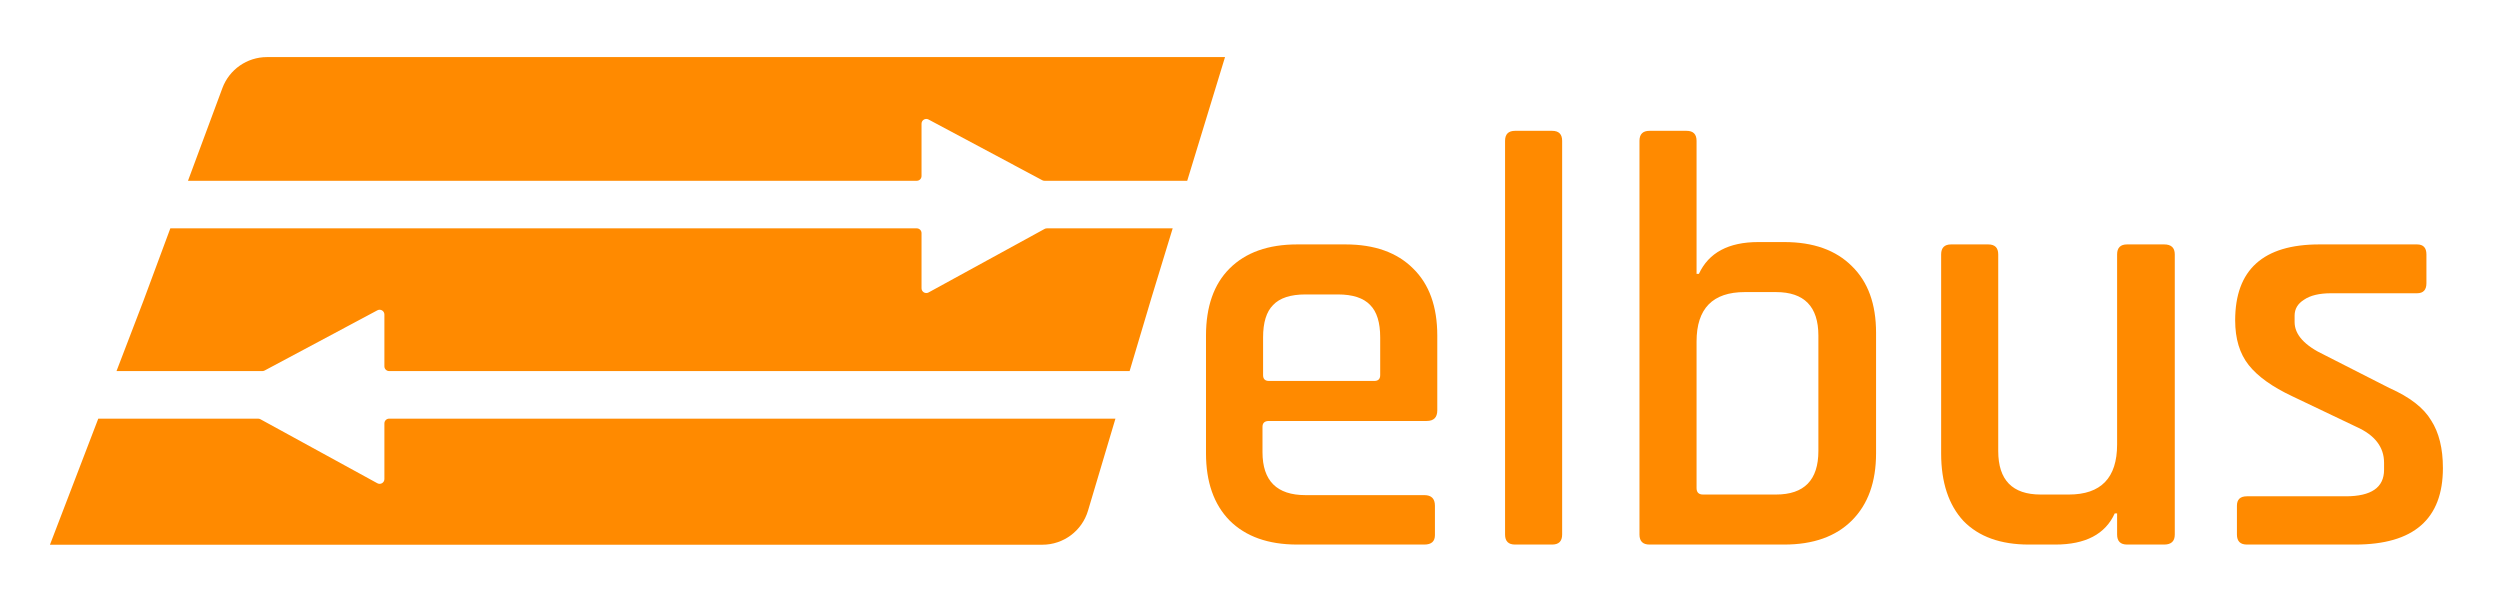
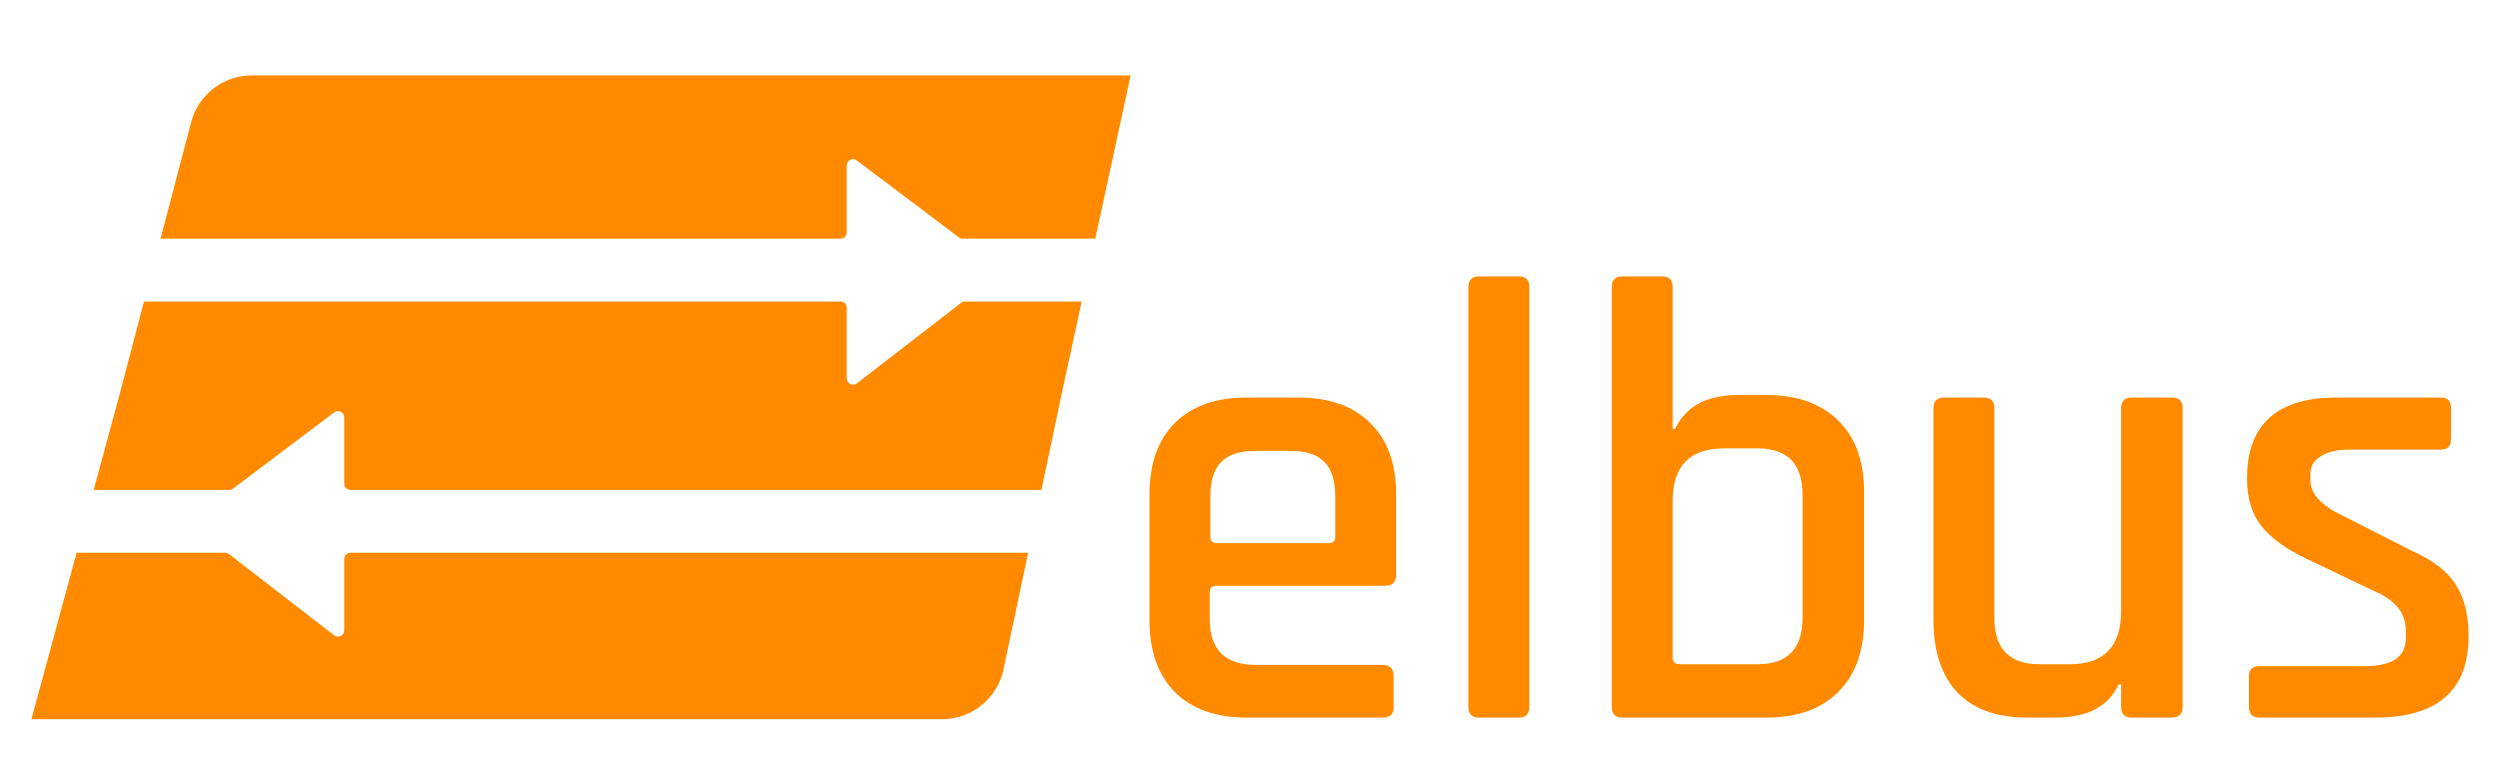
- <svg xmlns="http://www.w3.org/2000/svg" width="1051" height="249" viewBox="0 0 1051 249" fill="none">
-   <path fill-rule="evenodd" clip-rule="evenodd" d="M438.226 229C447.071 229 454.866 223.189 457.392 214.712L468.93 176H163.599C162.495 176 161.599 176.895 161.599 178V201.407C161.599 202.926 159.972 203.891 158.639 203.161L109.48 176.246C109.185 176.085 108.855 176 108.519 176H41.314L21 229L438.226 229ZM163.599 156H474.89L484.067 125.208L492.994 96L440.104 96C439.768 96 439.438 96.085 439.143 96.246L390.373 122.948C389.04 123.678 387.412 122.713 387.412 121.194V98C387.412 96.895 386.517 96 385.412 96L71.608 96L60.287 126.5L48.98 156H110.305C110.633 156 110.957 155.919 111.247 155.764L158.657 130.452C159.99 129.741 161.599 130.707 161.599 132.217V154C161.599 155.105 162.495 156 163.599 156ZM79.031 76L93.492 37.041C96.401 29.202 103.88 24 112.242 24L515 24L499.107 76L439.106 76C438.777 76 438.454 75.919 438.164 75.764L390.354 50.24C389.022 49.528 387.412 50.494 387.412 52.004V74C387.412 75.105 386.517 76 385.412 76L79.031 76Z" fill="#FF8A00" />
-   <path d="M598.791 228.932H545.349C533.143 228.932 523.659 225.551 516.897 218.788C510.299 212.025 507 202.624 507 190.583V141.1C507 128.894 510.299 119.493 516.897 112.895C523.659 106.132 533.143 102.751 545.349 102.751H565.637C577.843 102.751 587.327 106.132 594.09 112.895C600.852 119.493 604.234 128.894 604.234 141.1V172.522C604.234 175.491 602.749 176.975 599.78 176.975H533.473C531.659 176.975 530.752 177.8 530.752 179.449V190.088C530.752 202.129 536.772 208.149 548.813 208.149H598.791C601.759 208.149 603.244 209.634 603.244 212.603V224.973C603.244 227.612 601.759 228.932 598.791 228.932ZM533.473 160.151H577.76C579.41 160.151 580.234 159.326 580.234 157.677V141.842C580.234 135.574 578.832 131.039 576.028 128.234C573.224 125.266 568.689 123.781 562.421 123.781H548.813C542.545 123.781 538.009 125.266 535.205 128.234C532.401 131.039 530.999 135.574 530.999 141.842V157.677C530.999 159.326 531.824 160.151 533.473 160.151Z" fill="#FF8A00" />
-   <path d="M652.52 228.932H636.933C634.129 228.932 632.727 227.53 632.727 224.726V59.206C632.727 56.402 634.129 55 636.933 55H652.52C655.324 55 656.726 56.402 656.726 59.206V224.726C656.726 227.53 655.324 228.932 652.52 228.932Z" fill="#FF8A00" />
-   <path d="M715.956 207.902H746.636C758.512 207.902 764.45 201.799 764.45 189.593V141.1C764.45 128.894 758.512 122.791 746.636 122.791H733.523C719.998 122.791 713.235 129.719 713.235 143.574V205.18C713.235 206.995 714.142 207.902 715.956 207.902ZM689.236 224.726V59.206C689.236 56.402 690.638 55 693.442 55H709.029C711.833 55 713.235 56.402 713.235 59.206V115.122H714.225C718.348 106.215 726.678 101.761 739.213 101.761H750.1C762.305 101.761 771.789 105.143 778.552 111.905C785.315 118.503 788.696 127.822 788.696 139.863V190.583C788.696 202.624 785.315 212.025 778.552 218.788C771.789 225.551 762.305 228.932 750.1 228.932H693.442C690.638 228.932 689.236 227.53 689.236 224.726Z" fill="#FF8A00" />
-   <path d="M864.053 228.932H852.919C841.043 228.932 831.889 225.633 825.456 219.035C819.189 212.273 816.055 202.789 816.055 190.583V106.957C816.055 104.153 817.457 102.751 820.261 102.751H835.848C838.652 102.751 840.054 104.153 840.054 106.957V189.593C840.054 201.799 845.992 207.902 857.868 207.902H869.743C883.269 207.902 890.031 200.892 890.031 186.872V106.957C890.031 104.153 891.433 102.751 894.237 102.751H909.824C912.793 102.751 914.278 104.153 914.278 106.957V224.726C914.278 227.53 912.793 228.932 909.824 228.932H894.237C891.433 228.932 890.031 227.53 890.031 224.726V215.819H889.042C885.083 224.561 876.753 228.932 864.053 228.932Z" fill="#FF8A00" />
-   <path d="M990.135 228.932H944.611C941.807 228.932 940.405 227.53 940.405 224.726V212.603C940.405 209.964 941.807 208.644 944.611 208.644H986.177C996.898 208.644 1002.26 204.933 1002.26 197.51V194.541C1002.26 187.944 998.382 182.913 990.63 179.449L963.662 166.584C955.25 162.625 949.147 158.254 945.353 153.471C941.56 148.687 939.663 142.42 939.663 134.667C939.663 113.39 951.456 102.751 975.043 102.751H1016.11C1018.75 102.751 1020.07 104.153 1020.07 106.957V119.08C1020.07 121.884 1018.75 123.286 1016.11 123.286H979.991C975.043 123.286 971.249 124.193 968.61 126.008C965.971 127.657 964.652 129.884 964.652 132.688V135.409C964.652 140.688 968.858 145.306 977.27 149.265L1004.49 163.12C1013.06 166.914 1018.92 171.449 1022.05 176.728C1025.35 181.841 1027 188.521 1027 196.768C1027 218.211 1014.71 228.932 990.135 228.932Z" fill="#FF8A00" />
+ <svg xmlns="http://www.w3.org/2000/svg" width="796" height="249" viewBox="0 0 796 249" fill="none">
+   <path fill-rule="evenodd" clip-rule="evenodd" d="M299.95 229C309.403 229 317.566 222.381 319.519 213.132L327.359 176H111.615C110.51 176 109.615 176.895 109.615 178V200.709C109.615 202.37 107.706 203.307 106.392 202.291L72.91 176.417C72.56 176.147 72.129 176 71.687 176H24.393L10 229L299.95 229ZM111.615 156H331.582L338.084 125.208L344.409 96H307.256C306.813 96 306.383 96.147 306.033 96.418L272.827 122.078C271.512 123.094 269.604 122.157 269.604 120.496V98C269.604 96.895 268.708 96 267.604 96L45.856 96L37.835 126.5L29.824 156H72.957C73.392 156 73.814 155.859 74.161 155.597L106.411 131.296C107.729 130.303 109.615 131.243 109.615 132.893V154C109.615 155.105 110.51 156 111.615 156ZM51.115 76L60.868 38.913C63.179 30.126 71.124 24 80.21 24L360 24L348.74 76L306.543 76C306.109 76 305.687 75.859 305.34 75.597L272.807 51.083C271.489 50.09 269.604 51.03 269.604 52.68V74C269.604 75.105 268.708 76 267.604 76L51.115 76Z" fill="#FF8A00" />
+   <path d="M440.138 228.483H396.974C387.116 228.483 379.456 225.752 373.993 220.29C368.664 214.828 366 207.234 366 197.509V157.542C366 147.684 368.664 140.09 373.993 134.761C379.456 129.299 387.116 126.568 396.974 126.568H413.361C423.219 126.568 430.88 129.299 436.342 134.761C441.804 140.09 444.535 147.684 444.535 157.542V182.921C444.535 185.319 443.336 186.518 440.938 186.518H387.382C385.917 186.518 385.184 187.184 385.184 188.517V197.109C385.184 206.835 390.047 211.697 399.772 211.697H440.138C442.537 211.697 443.736 212.896 443.736 215.294V225.286C443.736 227.418 442.537 228.483 440.138 228.483ZM387.382 172.93H423.153C424.485 172.93 425.151 172.263 425.151 170.931V158.142C425.151 153.079 424.019 149.416 421.754 147.151C419.489 144.753 415.825 143.554 410.763 143.554H399.772C394.71 143.554 391.046 144.753 388.781 147.151C386.516 149.416 385.384 153.079 385.384 158.142V170.931C385.384 172.263 386.05 172.93 387.382 172.93Z" fill="#FF8A00" />
+   <path d="M483.535 228.483H470.946C468.681 228.483 467.549 227.351 467.549 225.086V91.397C467.549 89.132 468.681 88 470.946 88H483.535C485.8 88 486.932 89.132 486.932 91.397V225.086C486.932 227.351 485.8 228.483 483.535 228.483Z" fill="#FF8A00" />
+   <path d="M534.772 211.498H559.552C569.144 211.498 573.94 206.568 573.94 196.71V157.542C573.94 147.684 569.144 142.755 559.552 142.755H548.961C538.036 142.755 532.574 148.35 532.574 159.541V209.299C532.574 210.765 533.307 211.498 534.772 211.498ZM513.19 225.086V91.397C513.19 89.132 514.323 88 516.588 88H529.177C531.442 88 532.574 89.132 532.574 91.397V136.56H533.374C536.704 129.366 543.432 125.769 553.557 125.769H562.35C572.208 125.769 579.868 128.5 585.331 133.962C590.793 139.291 593.524 146.818 593.524 156.543V197.509C593.524 207.234 590.793 214.828 585.331 220.29C579.868 225.752 572.208 228.483 562.35 228.483H516.588C514.323 228.483 513.19 227.351 513.19 225.086Z" fill="#FF8A00" />
+   <path d="M654.389 228.483H645.396C635.804 228.483 628.41 225.819 623.215 220.49C618.152 215.028 615.621 207.368 615.621 197.509V129.965C615.621 127.7 616.753 126.568 619.018 126.568H631.608C633.873 126.568 635.005 127.7 635.005 129.965V196.71C635.005 206.568 639.801 211.498 649.393 211.498H658.985C669.909 211.498 675.371 205.836 675.371 194.512V129.965C675.371 127.7 676.504 126.568 678.769 126.568H691.358C693.756 126.568 694.955 127.7 694.955 129.965V225.086C694.955 227.351 693.756 228.483 691.358 228.483H678.769C676.504 228.483 675.371 227.351 675.371 225.086V217.892H674.572C671.375 224.953 664.647 228.483 654.389 228.483Z" fill="#FF8A00" />
+   <path d="M756.225 228.483H719.455C717.19 228.483 716.058 227.351 716.058 225.086V215.294C716.058 213.163 717.19 212.097 719.455 212.097H753.027C761.687 212.097 766.017 209.1 766.017 203.105V200.706C766.017 195.378 762.886 191.314 756.624 188.517L734.842 178.125C728.048 174.928 723.119 171.397 720.055 167.534C716.991 163.671 715.459 158.608 715.459 152.347C715.459 135.161 724.984 126.568 744.035 126.568H777.207C779.339 126.568 780.405 127.7 780.405 129.965V139.757C780.405 142.022 779.339 143.154 777.207 143.154H748.032C744.035 143.154 740.971 143.887 738.839 145.352C736.708 146.685 735.642 148.483 735.642 150.748V152.946C735.642 157.209 739.039 160.939 745.833 164.137L767.815 175.328C774.743 178.392 779.472 182.055 782.003 186.318C784.668 190.448 786 195.844 786 202.505C786 219.824 776.075 228.483 756.225 228.483Z" fill="#FF8A00" />
</svg>
